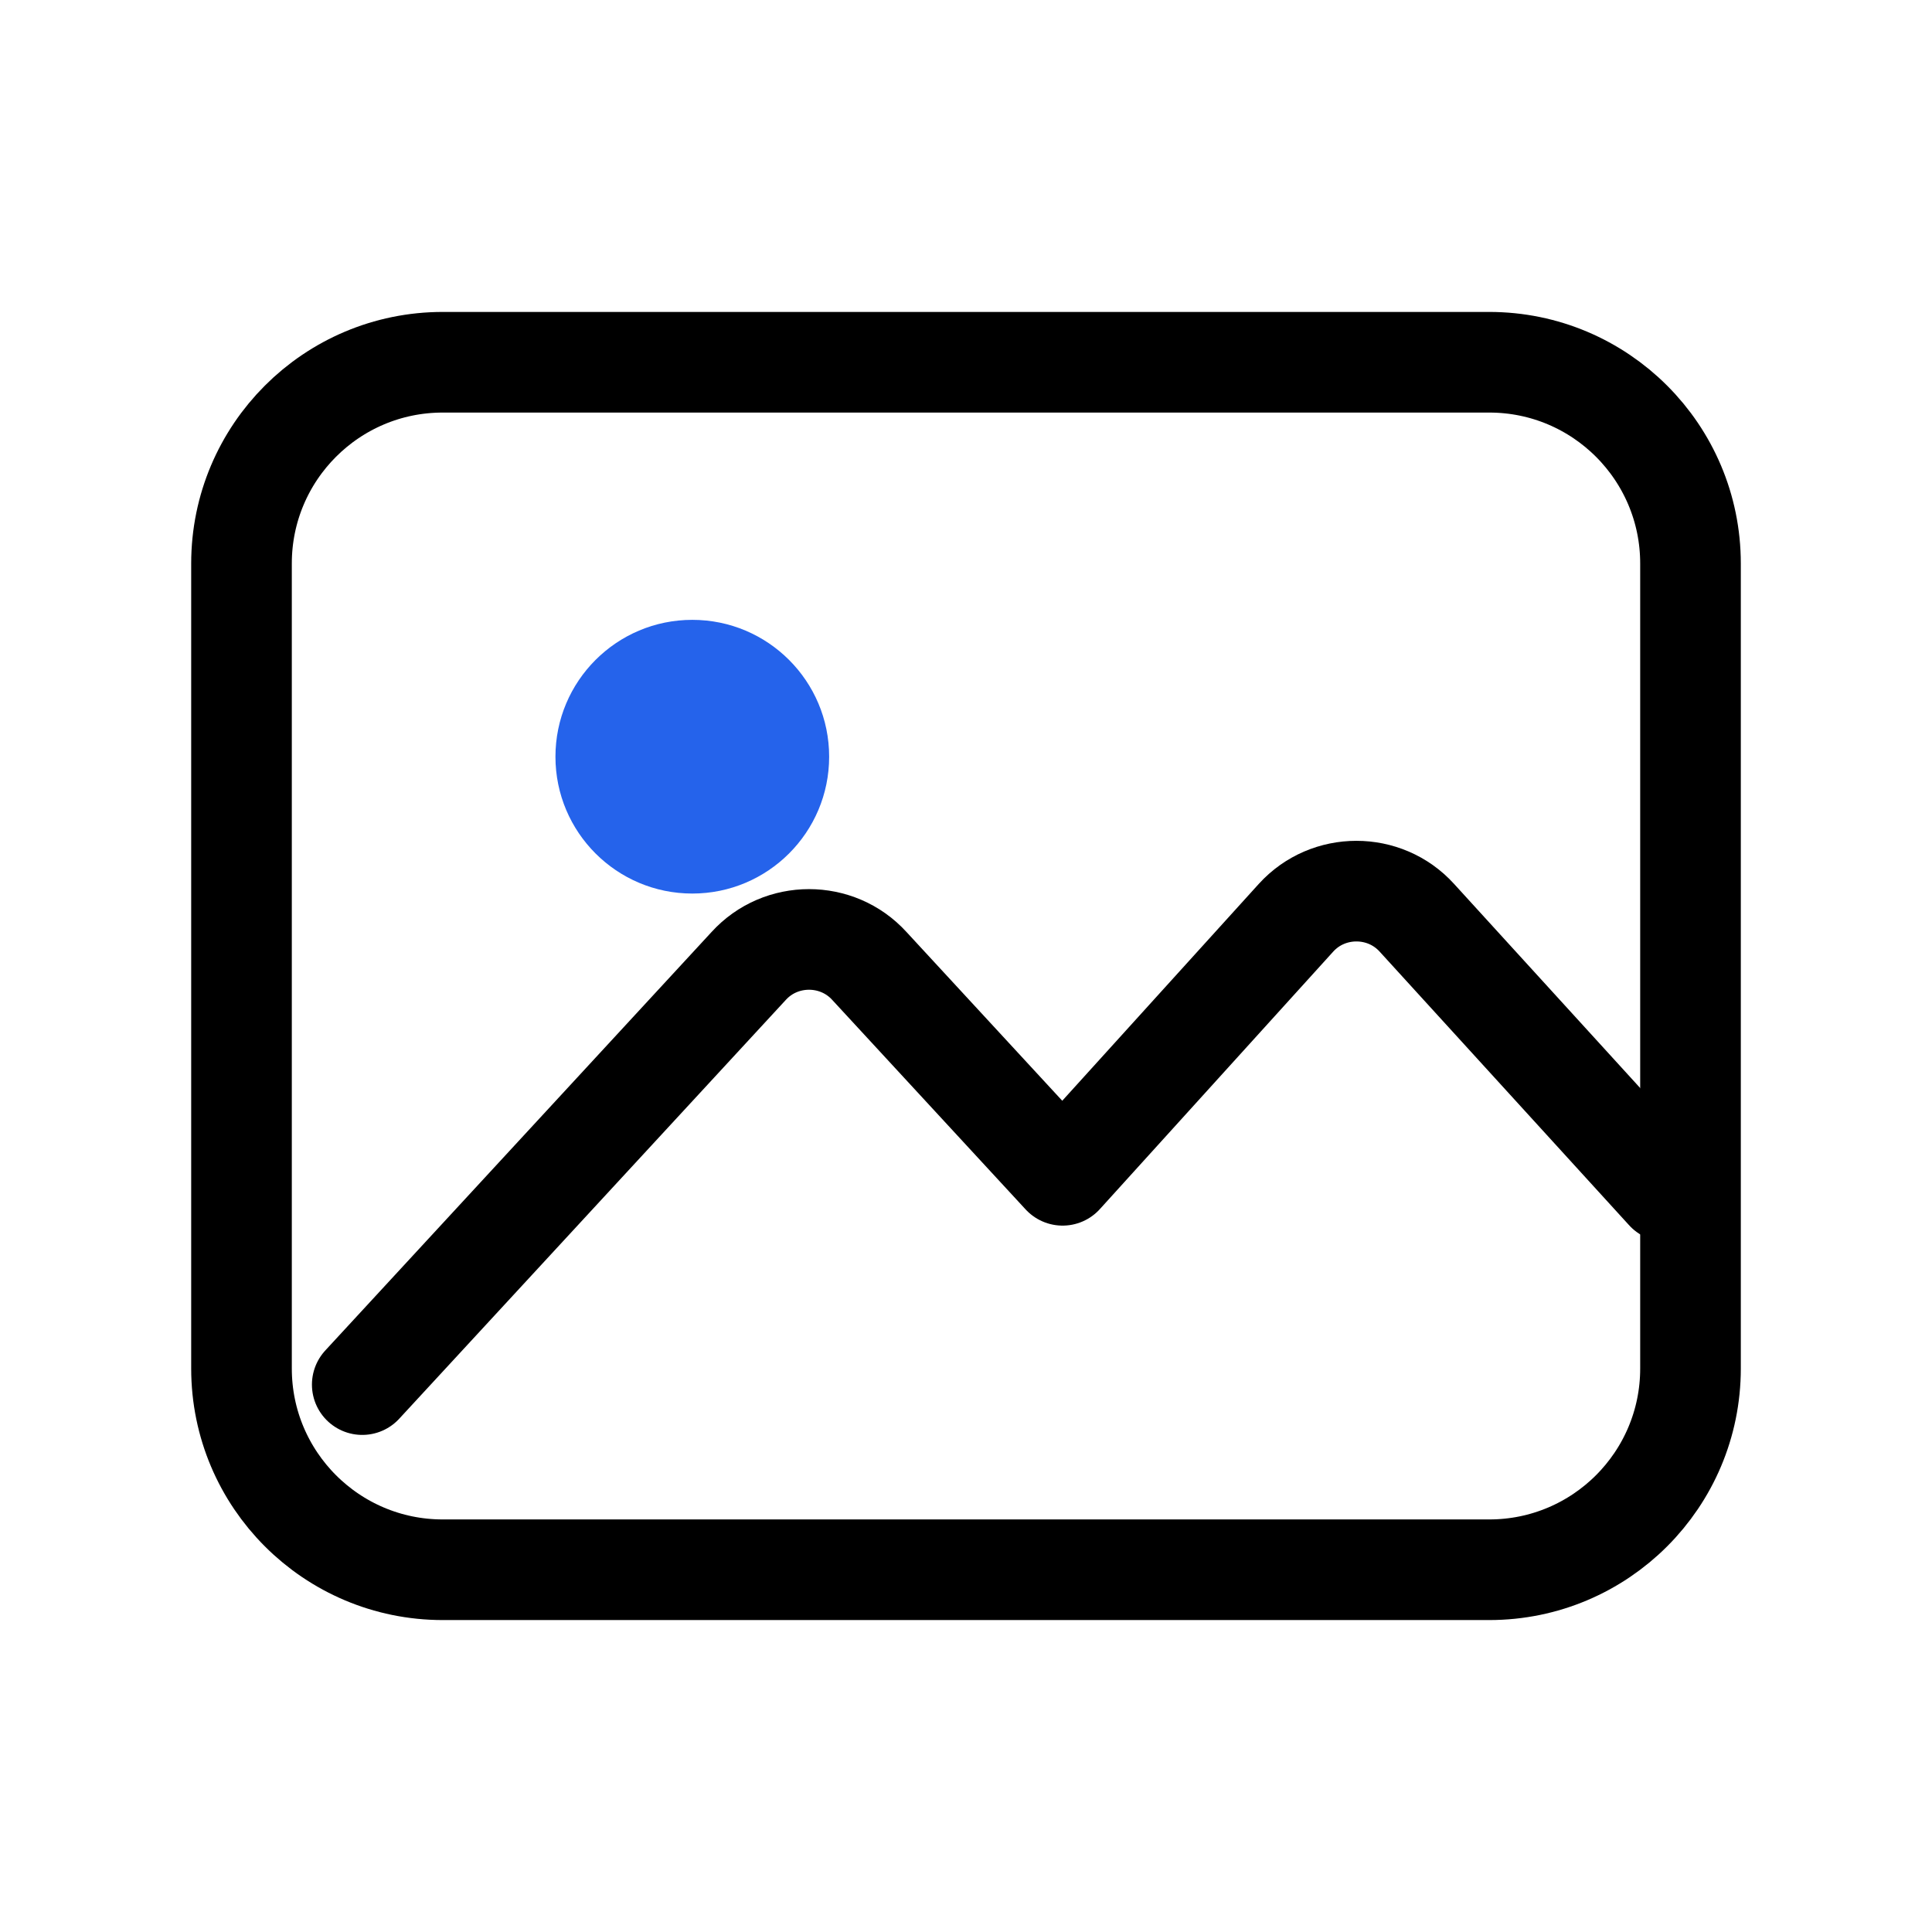
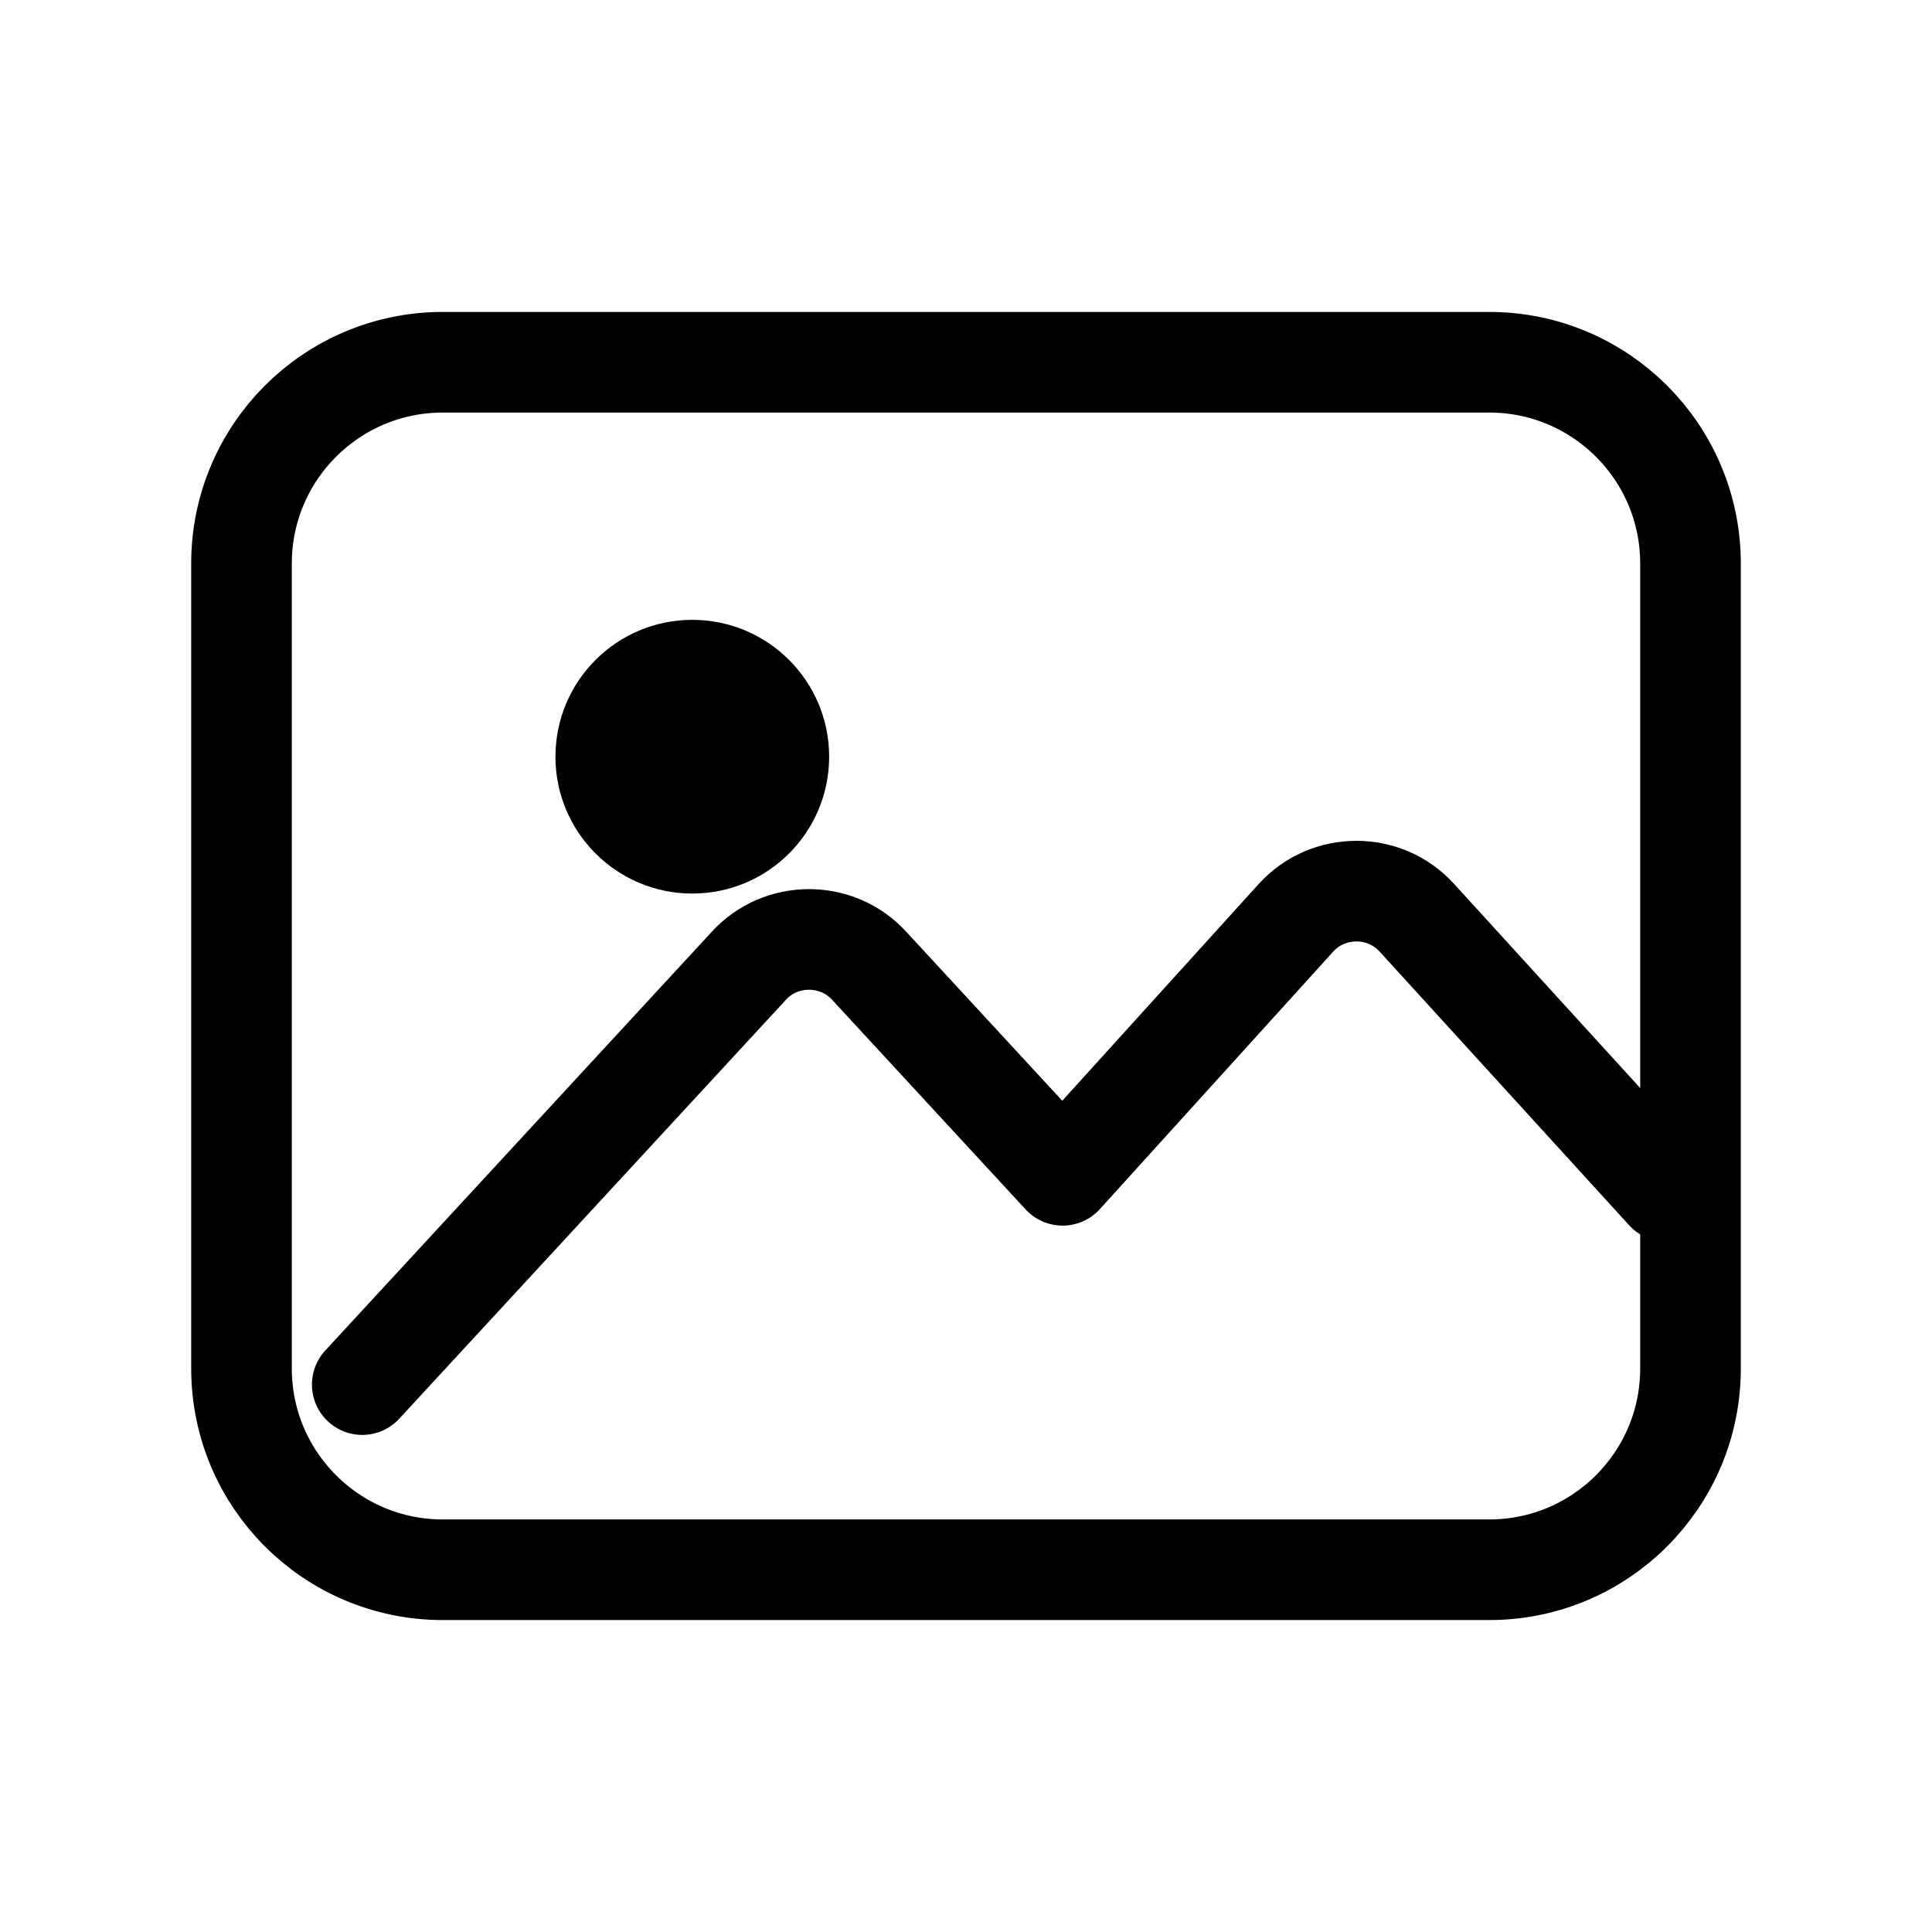
<svg xmlns="http://www.w3.org/2000/svg" width="24" height="24" viewBox="0 0 24 24" fill="none">
  <rect fill="none" stroke="currentColor" stroke-width="1.25" stroke-linecap="round" stroke-linejoin="round" x="3" y="4.5" width="18" height="15" rx="2.5" />
-   <circle fill="#2563EB" stroke="none" cx="8.6" cy="9.4" r="1.7" />
+   <circle fill="currentColor" stroke="none" cx="8.6" cy="9.4" r="1.7" />
  <path fill="none" stroke="currentColor" stroke-width="1.25" stroke-linecap="round" stroke-linejoin="round" d="M4.5 17.2 9.3 12c.4-.44 1.1-.44 1.5 0l2.4 2.6 2.9-3.2c.4-.44 1.1-.44 1.5 0l3.1 3.4" />
</svg>
